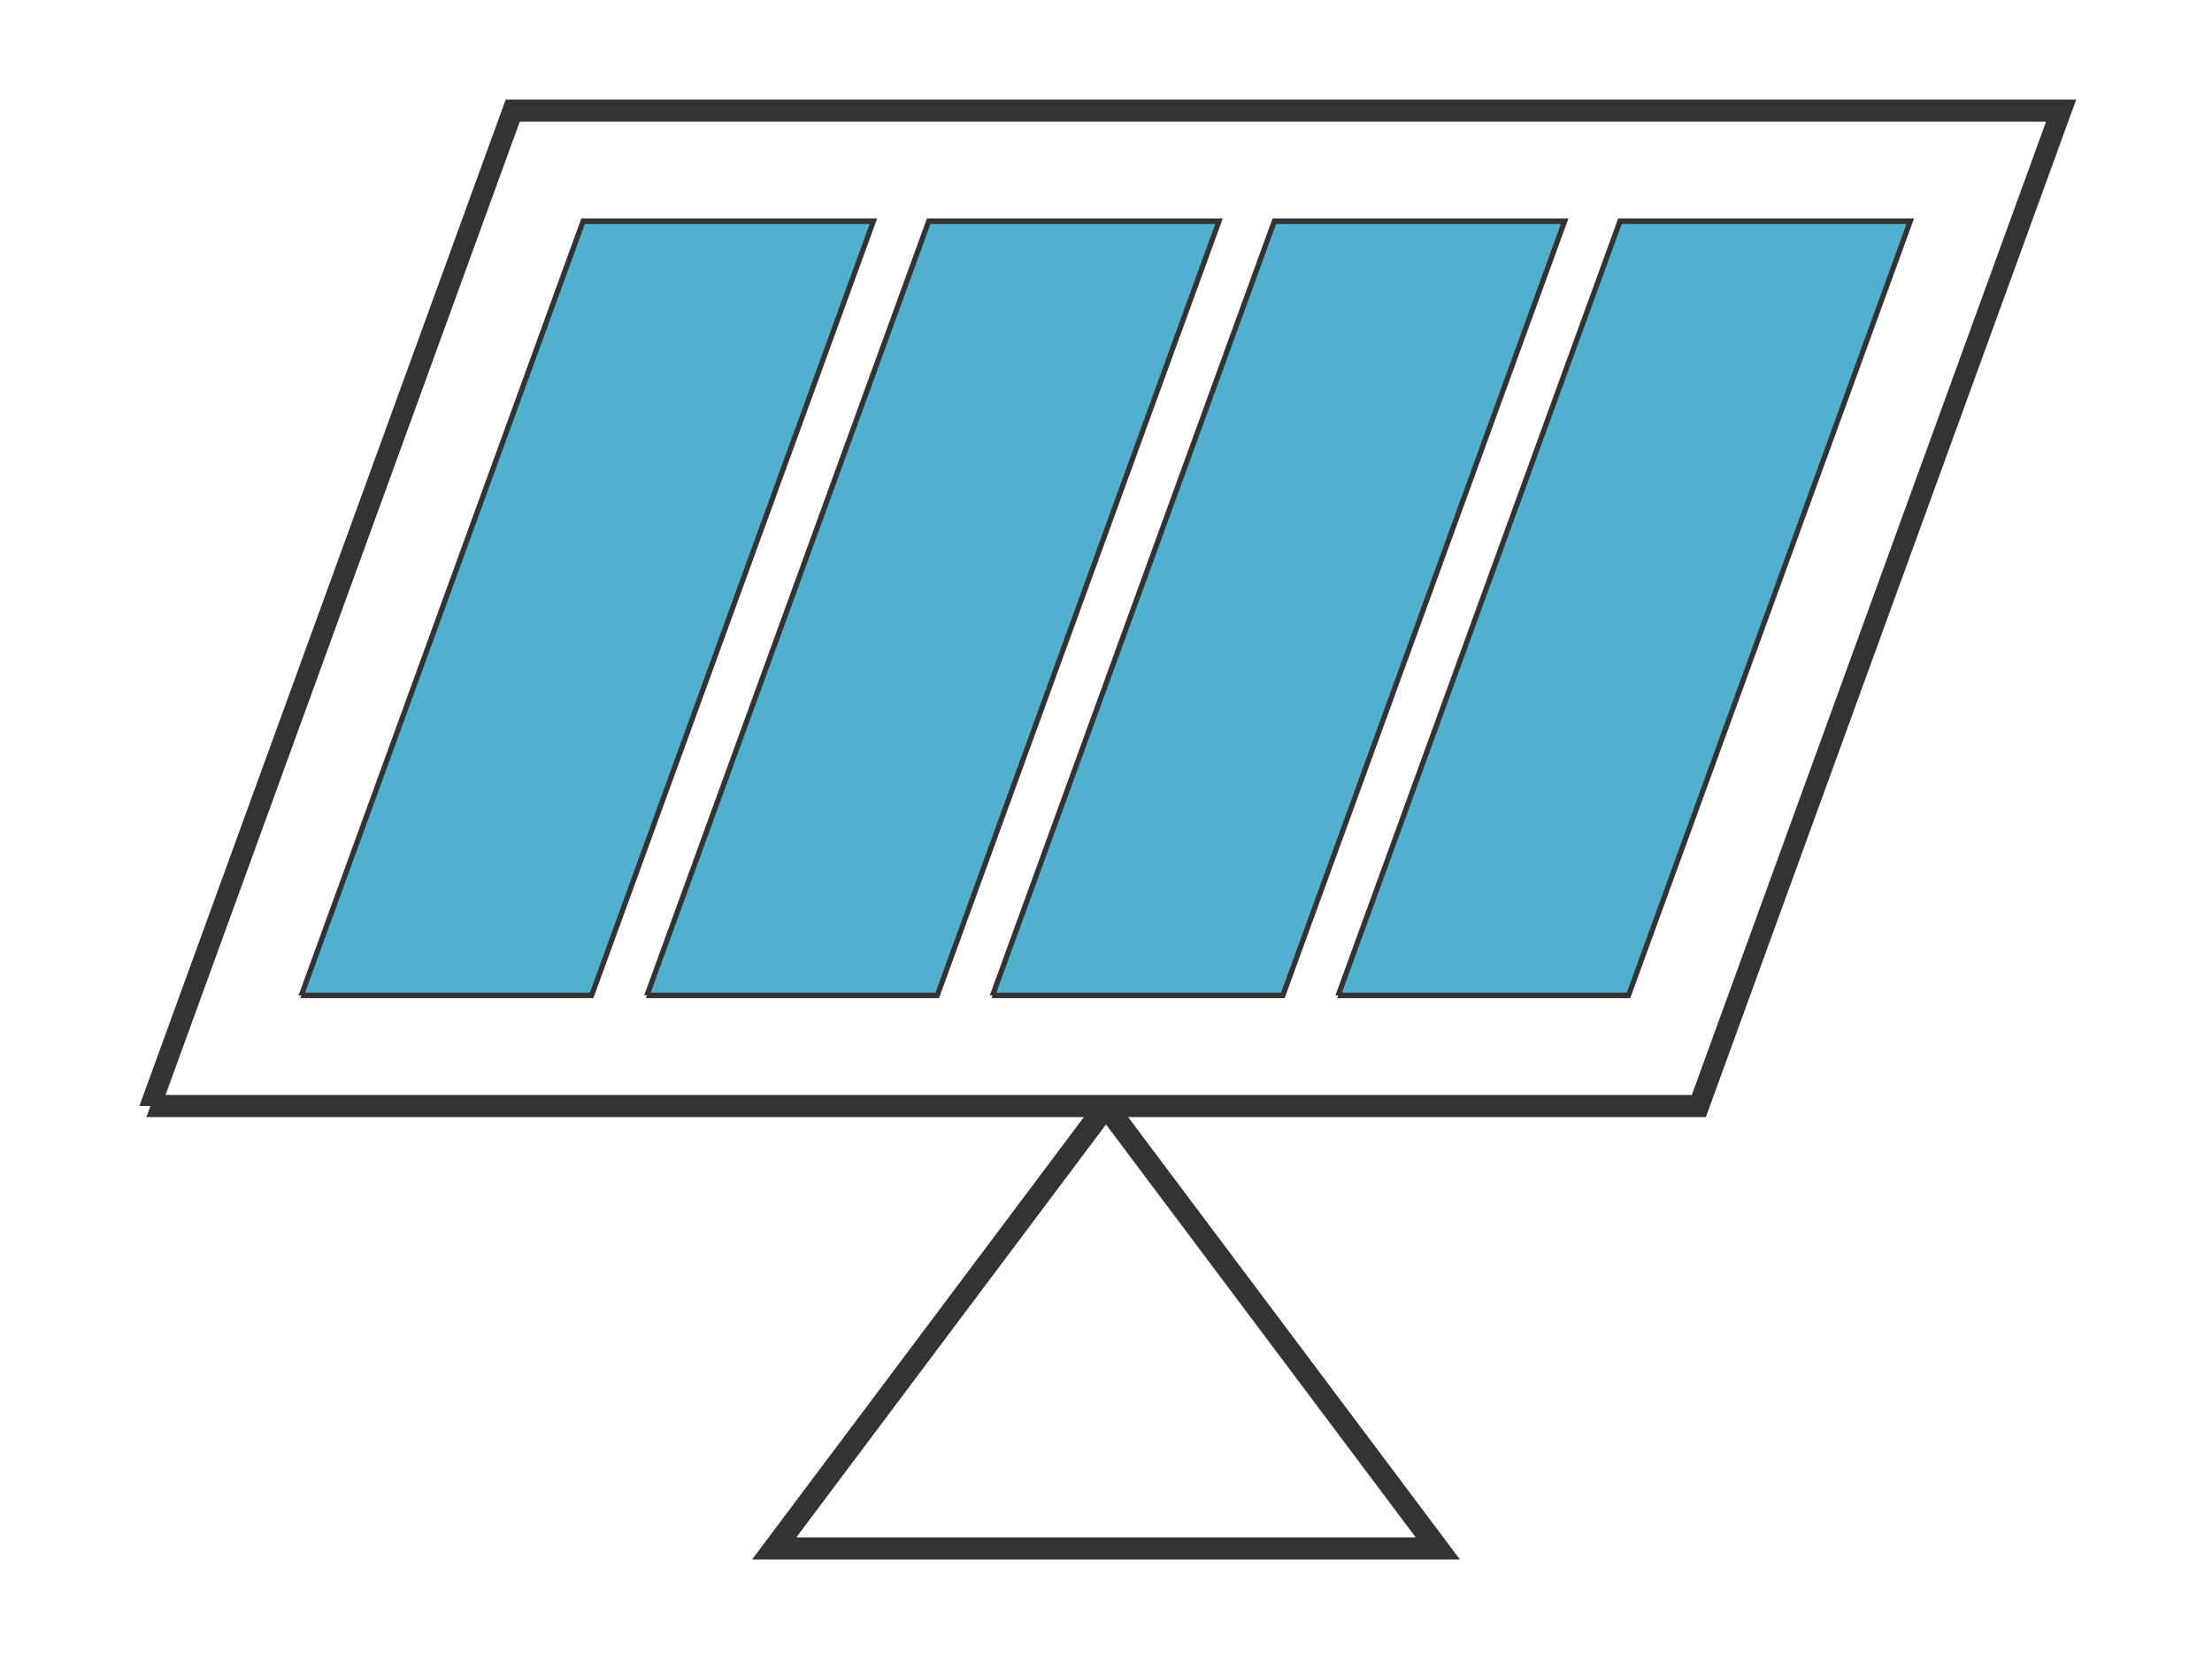
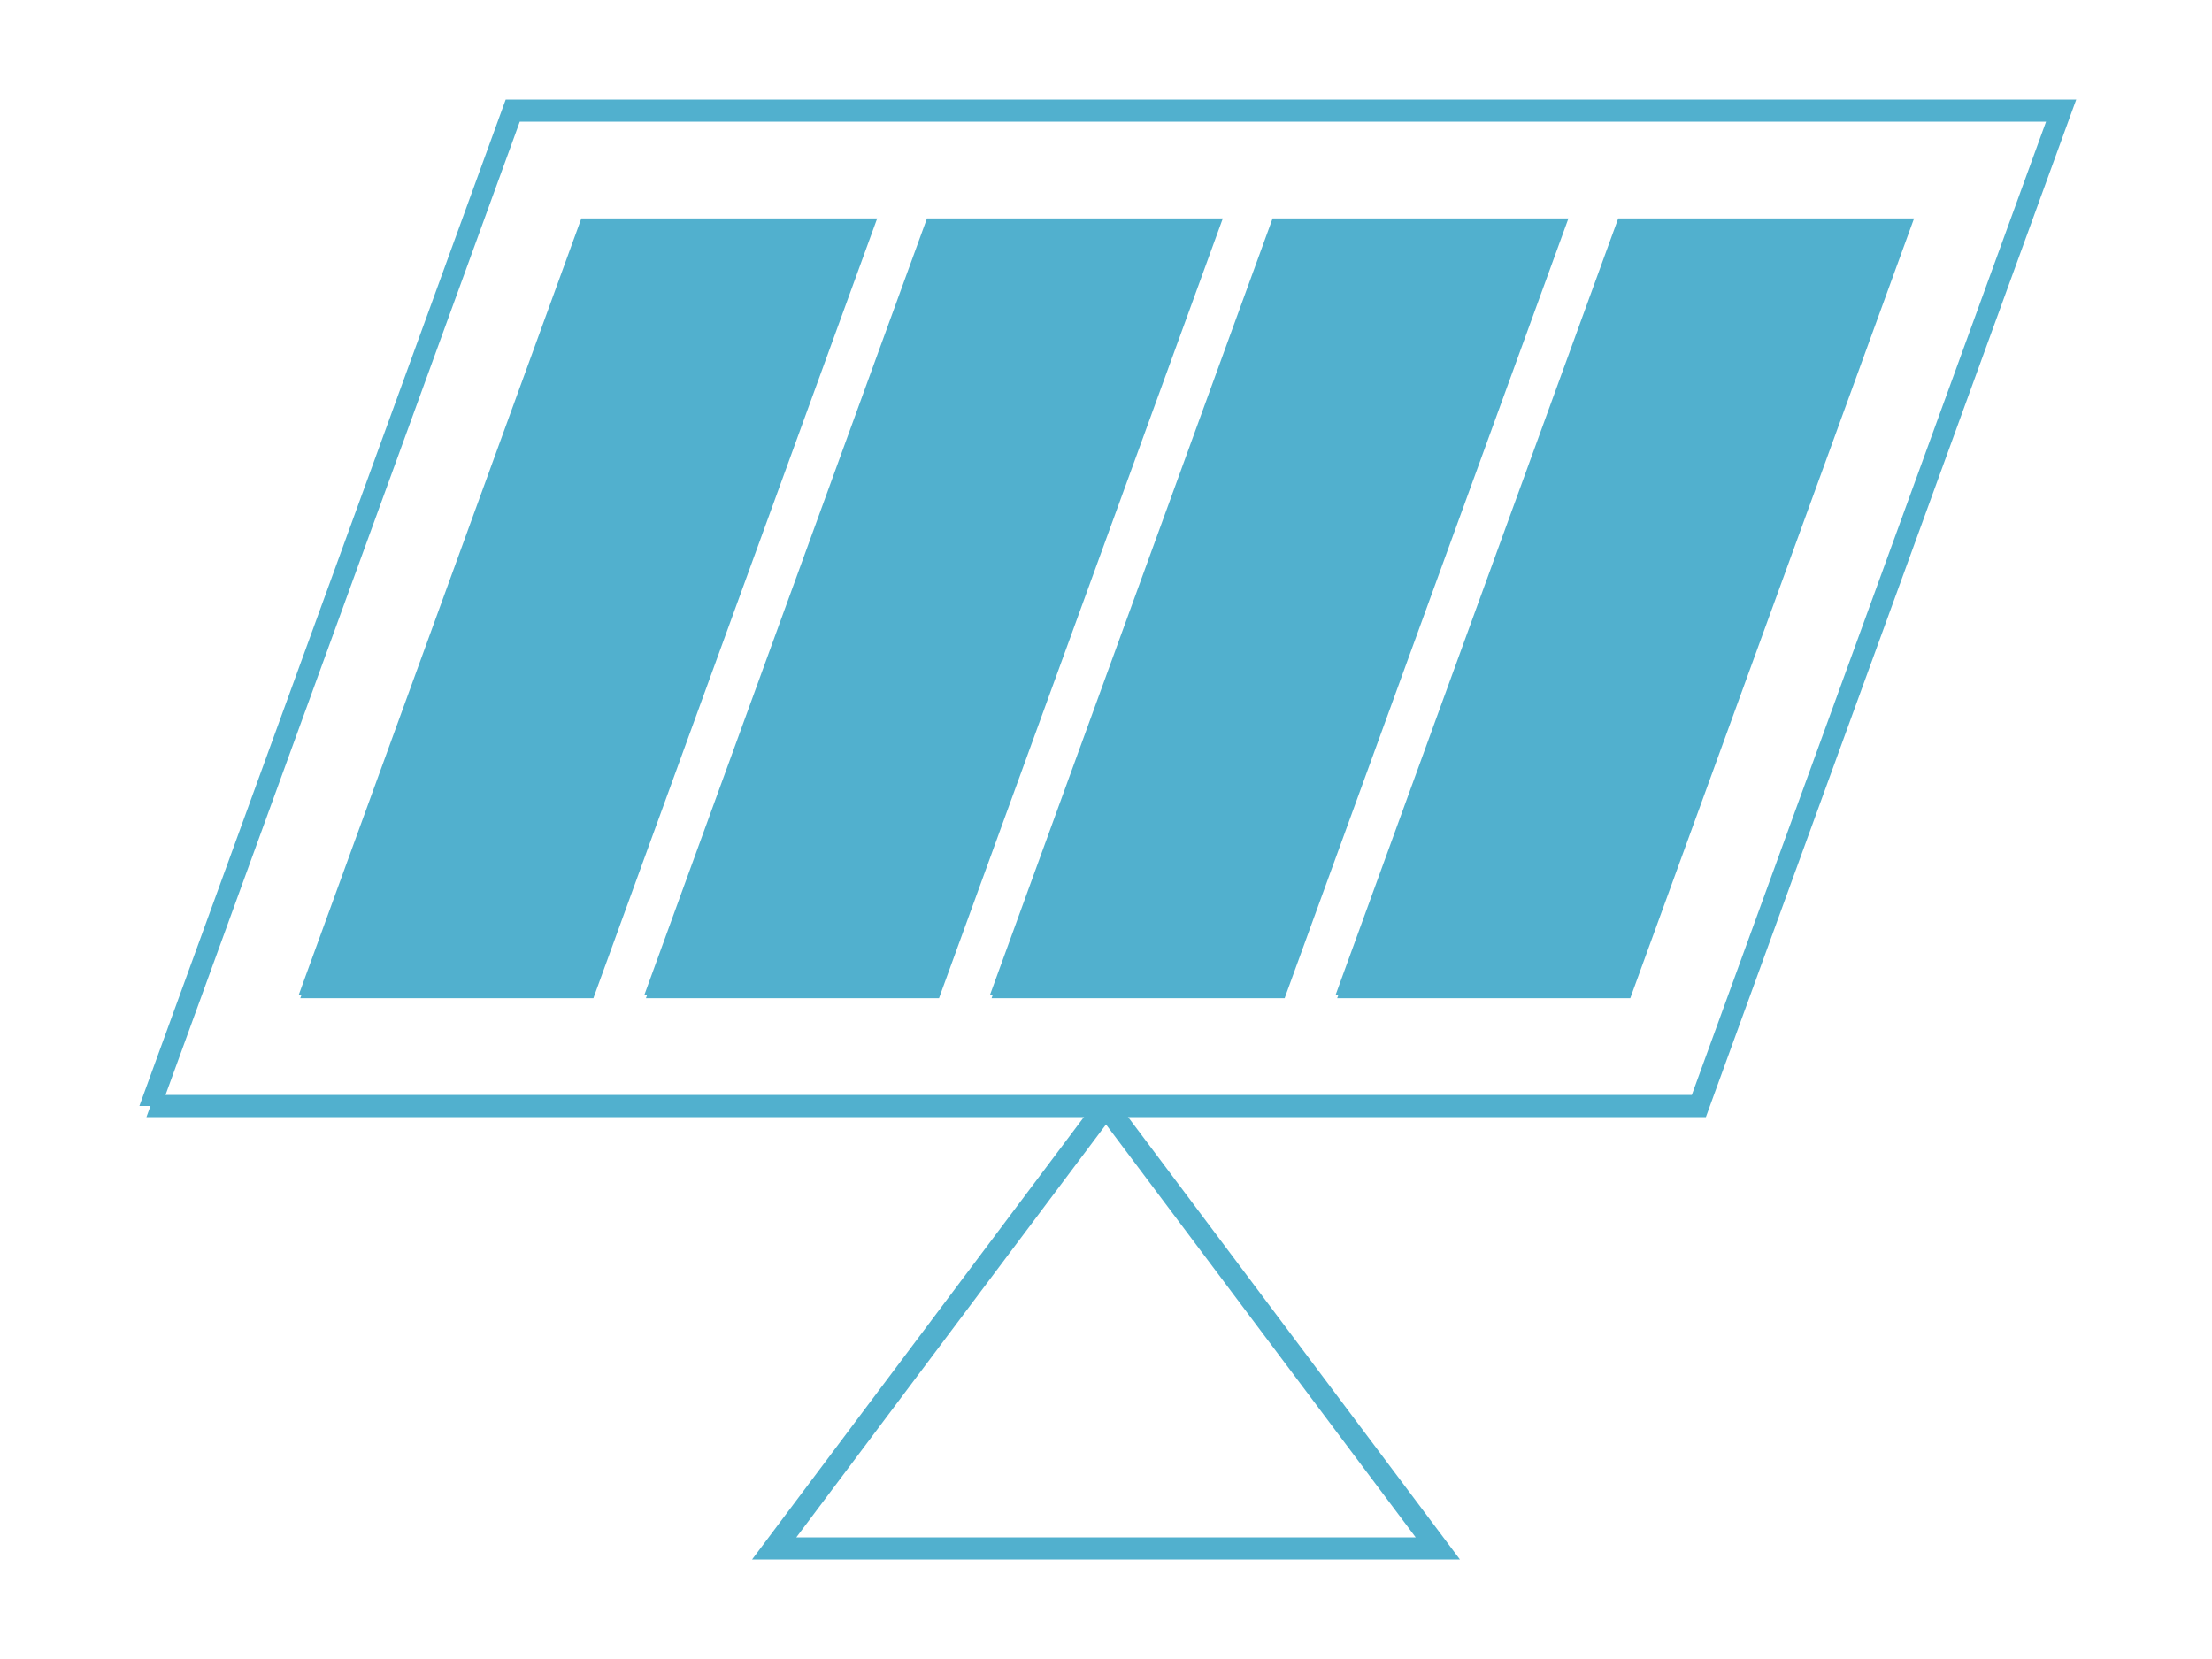
<svg xmlns="http://www.w3.org/2000/svg" width="400" height="300" viewBox="0 0 400 300" preserveAspectRatio="xMinYMin meet">
  <style>
.panel {
	stroke-width: 1;
- 	stroke: #333;
+ 	stroke: #51b0ce;
	fill: #51b0ce;
}
</style>
  <g transform="skewX(-20)">
-     <polyline points="100,200 100,20 380,20 380,200 100,200" stroke="#333" stroke-width="4" fill="none" />
+     <polyline points="100,200 100,20 380,20 380,200 100,200" stroke="#51b0ce" stroke-width="4" fill="none" />
    <polyline class="panel" points="120,180 120,40 172.5,40 172.5,180 120,180" />
    <polyline class="panel" points="182.5,180 182.5,40 235,40 235,180 182.5,180" />
    <polyline class="panel" points="245,180 245,40 297.5,40 297.5,180 245,180" />
    <polyline class="panel" points="307.5,180 307.5,40 360,40 360,180 307.5,180" />
  </g>
-   <polyline points="200,200 140,280 260,280 200,200" stroke="#333" stroke-width="4" fill="none" />
+   <polyline points="200,200 140,280 260,280 200,200" stroke="#51b0ce" stroke-width="4" fill="none" />
</svg>
